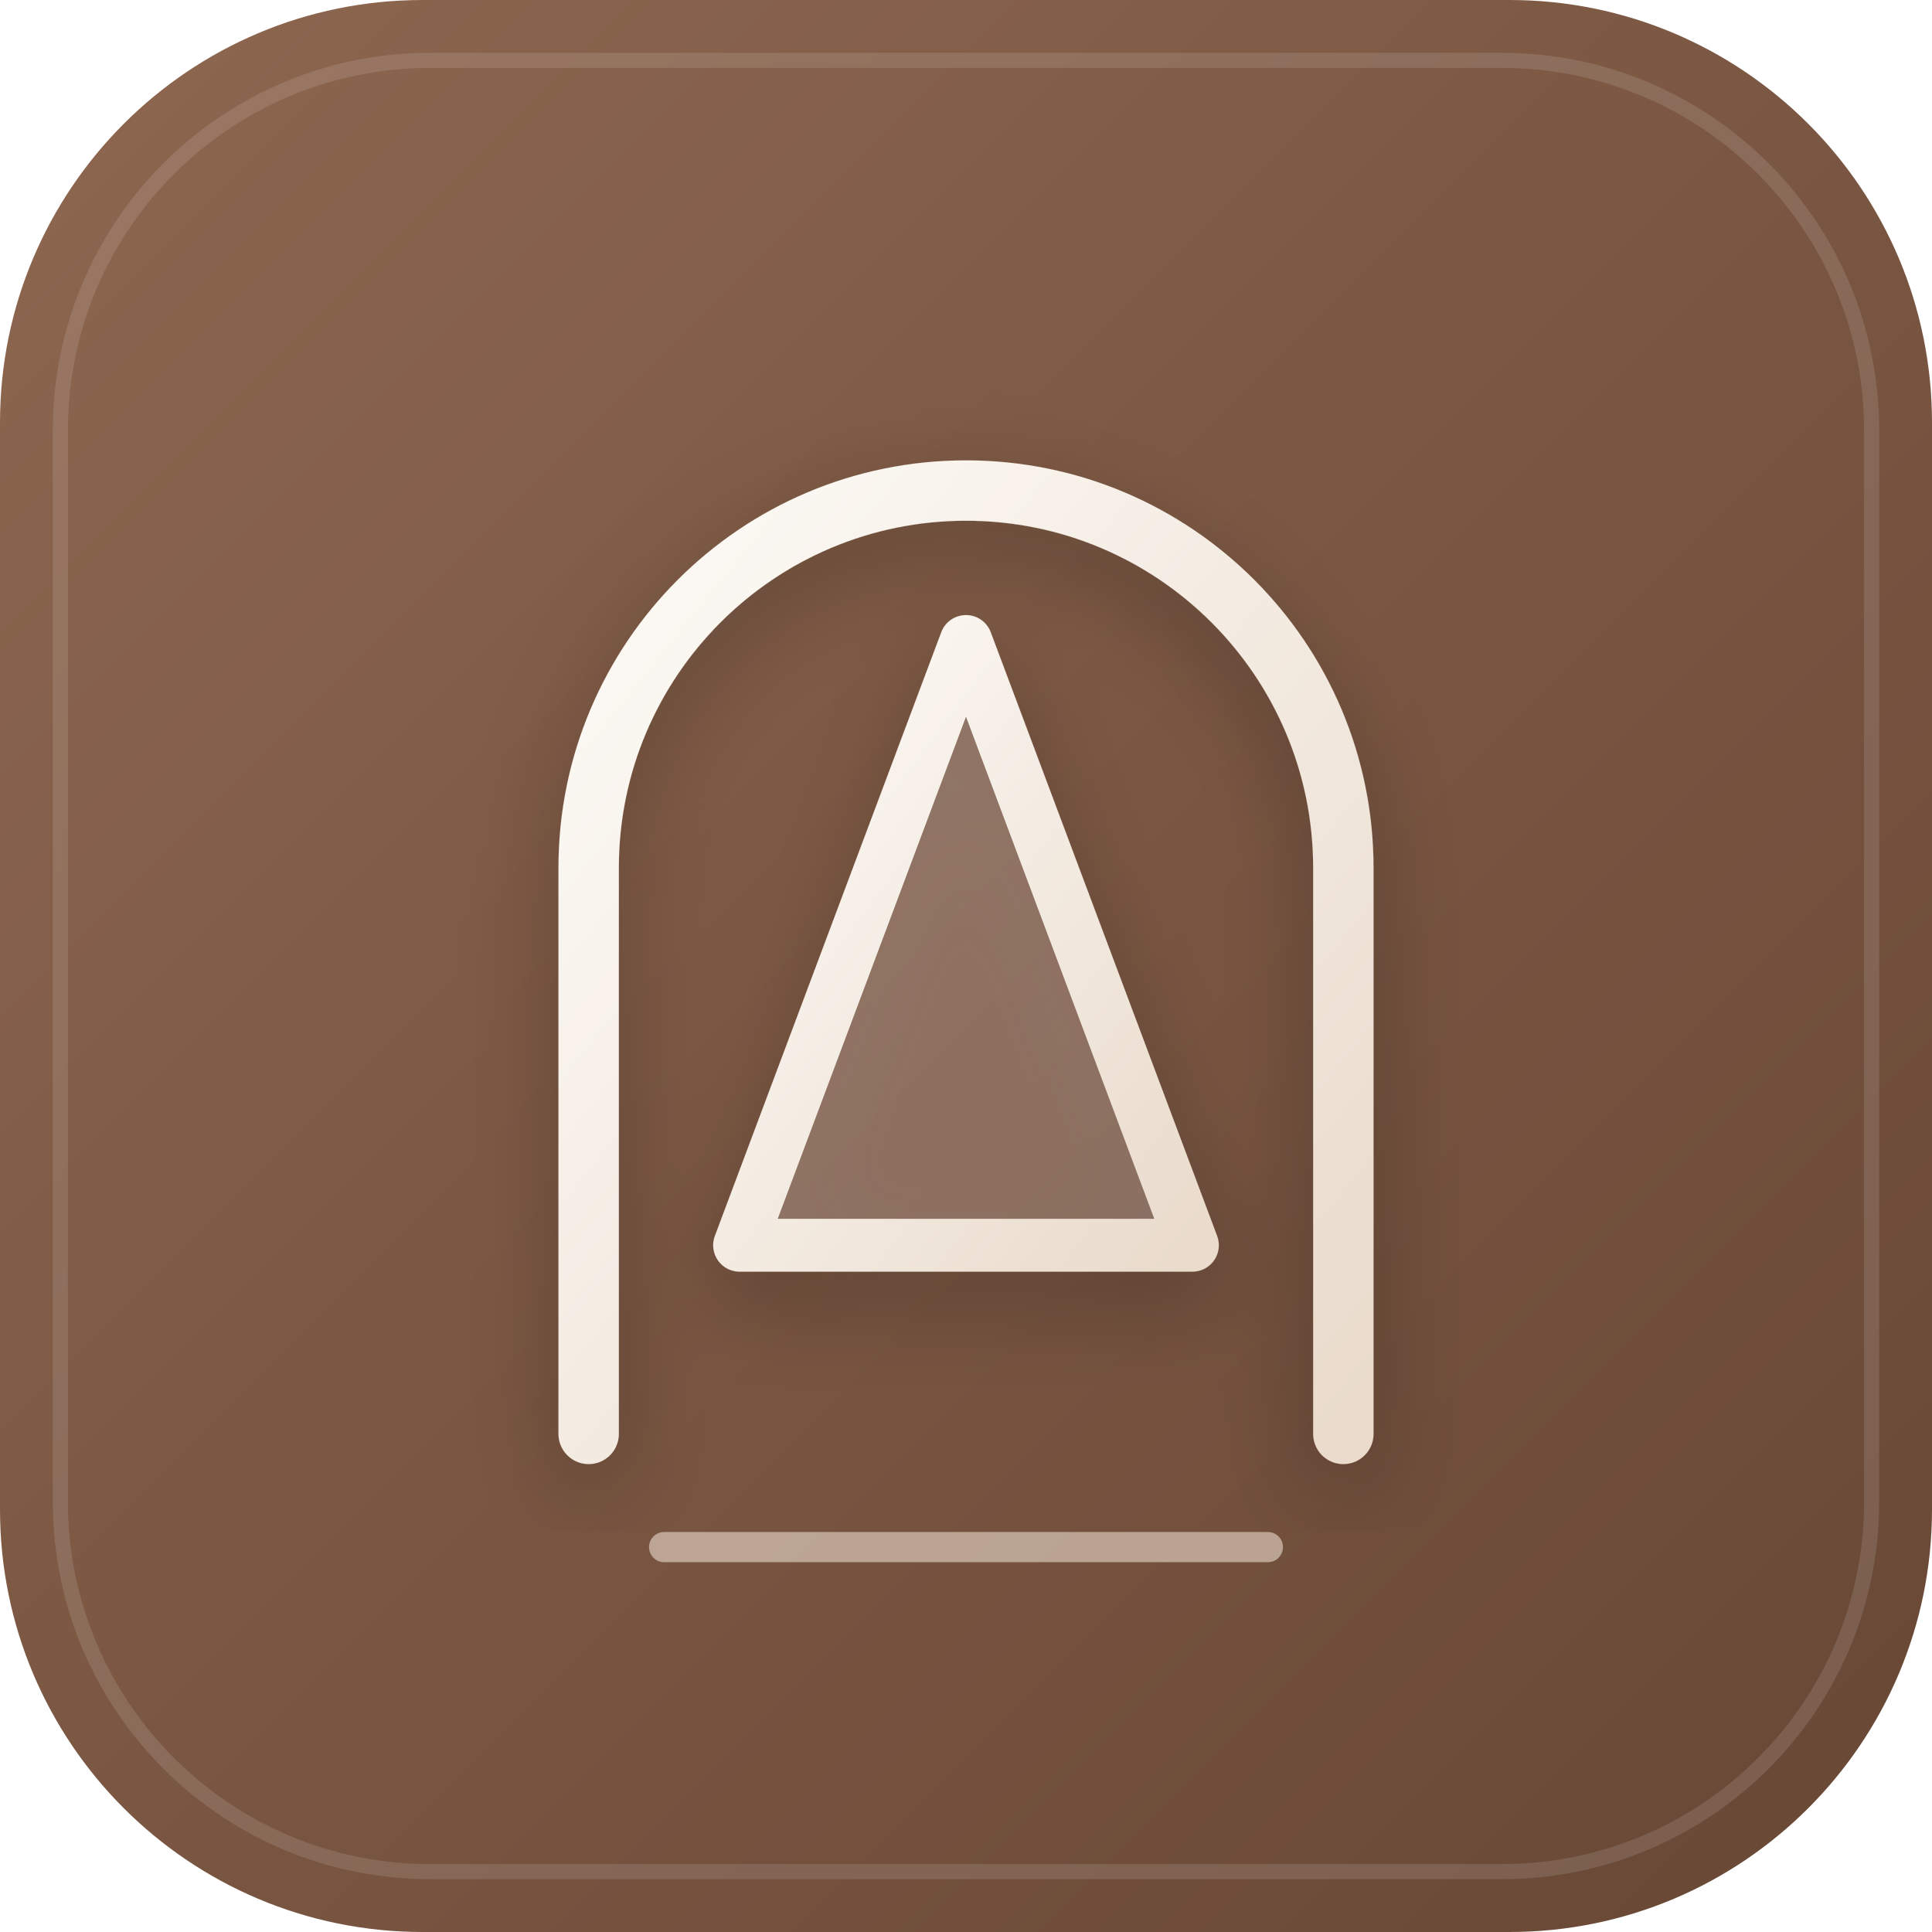
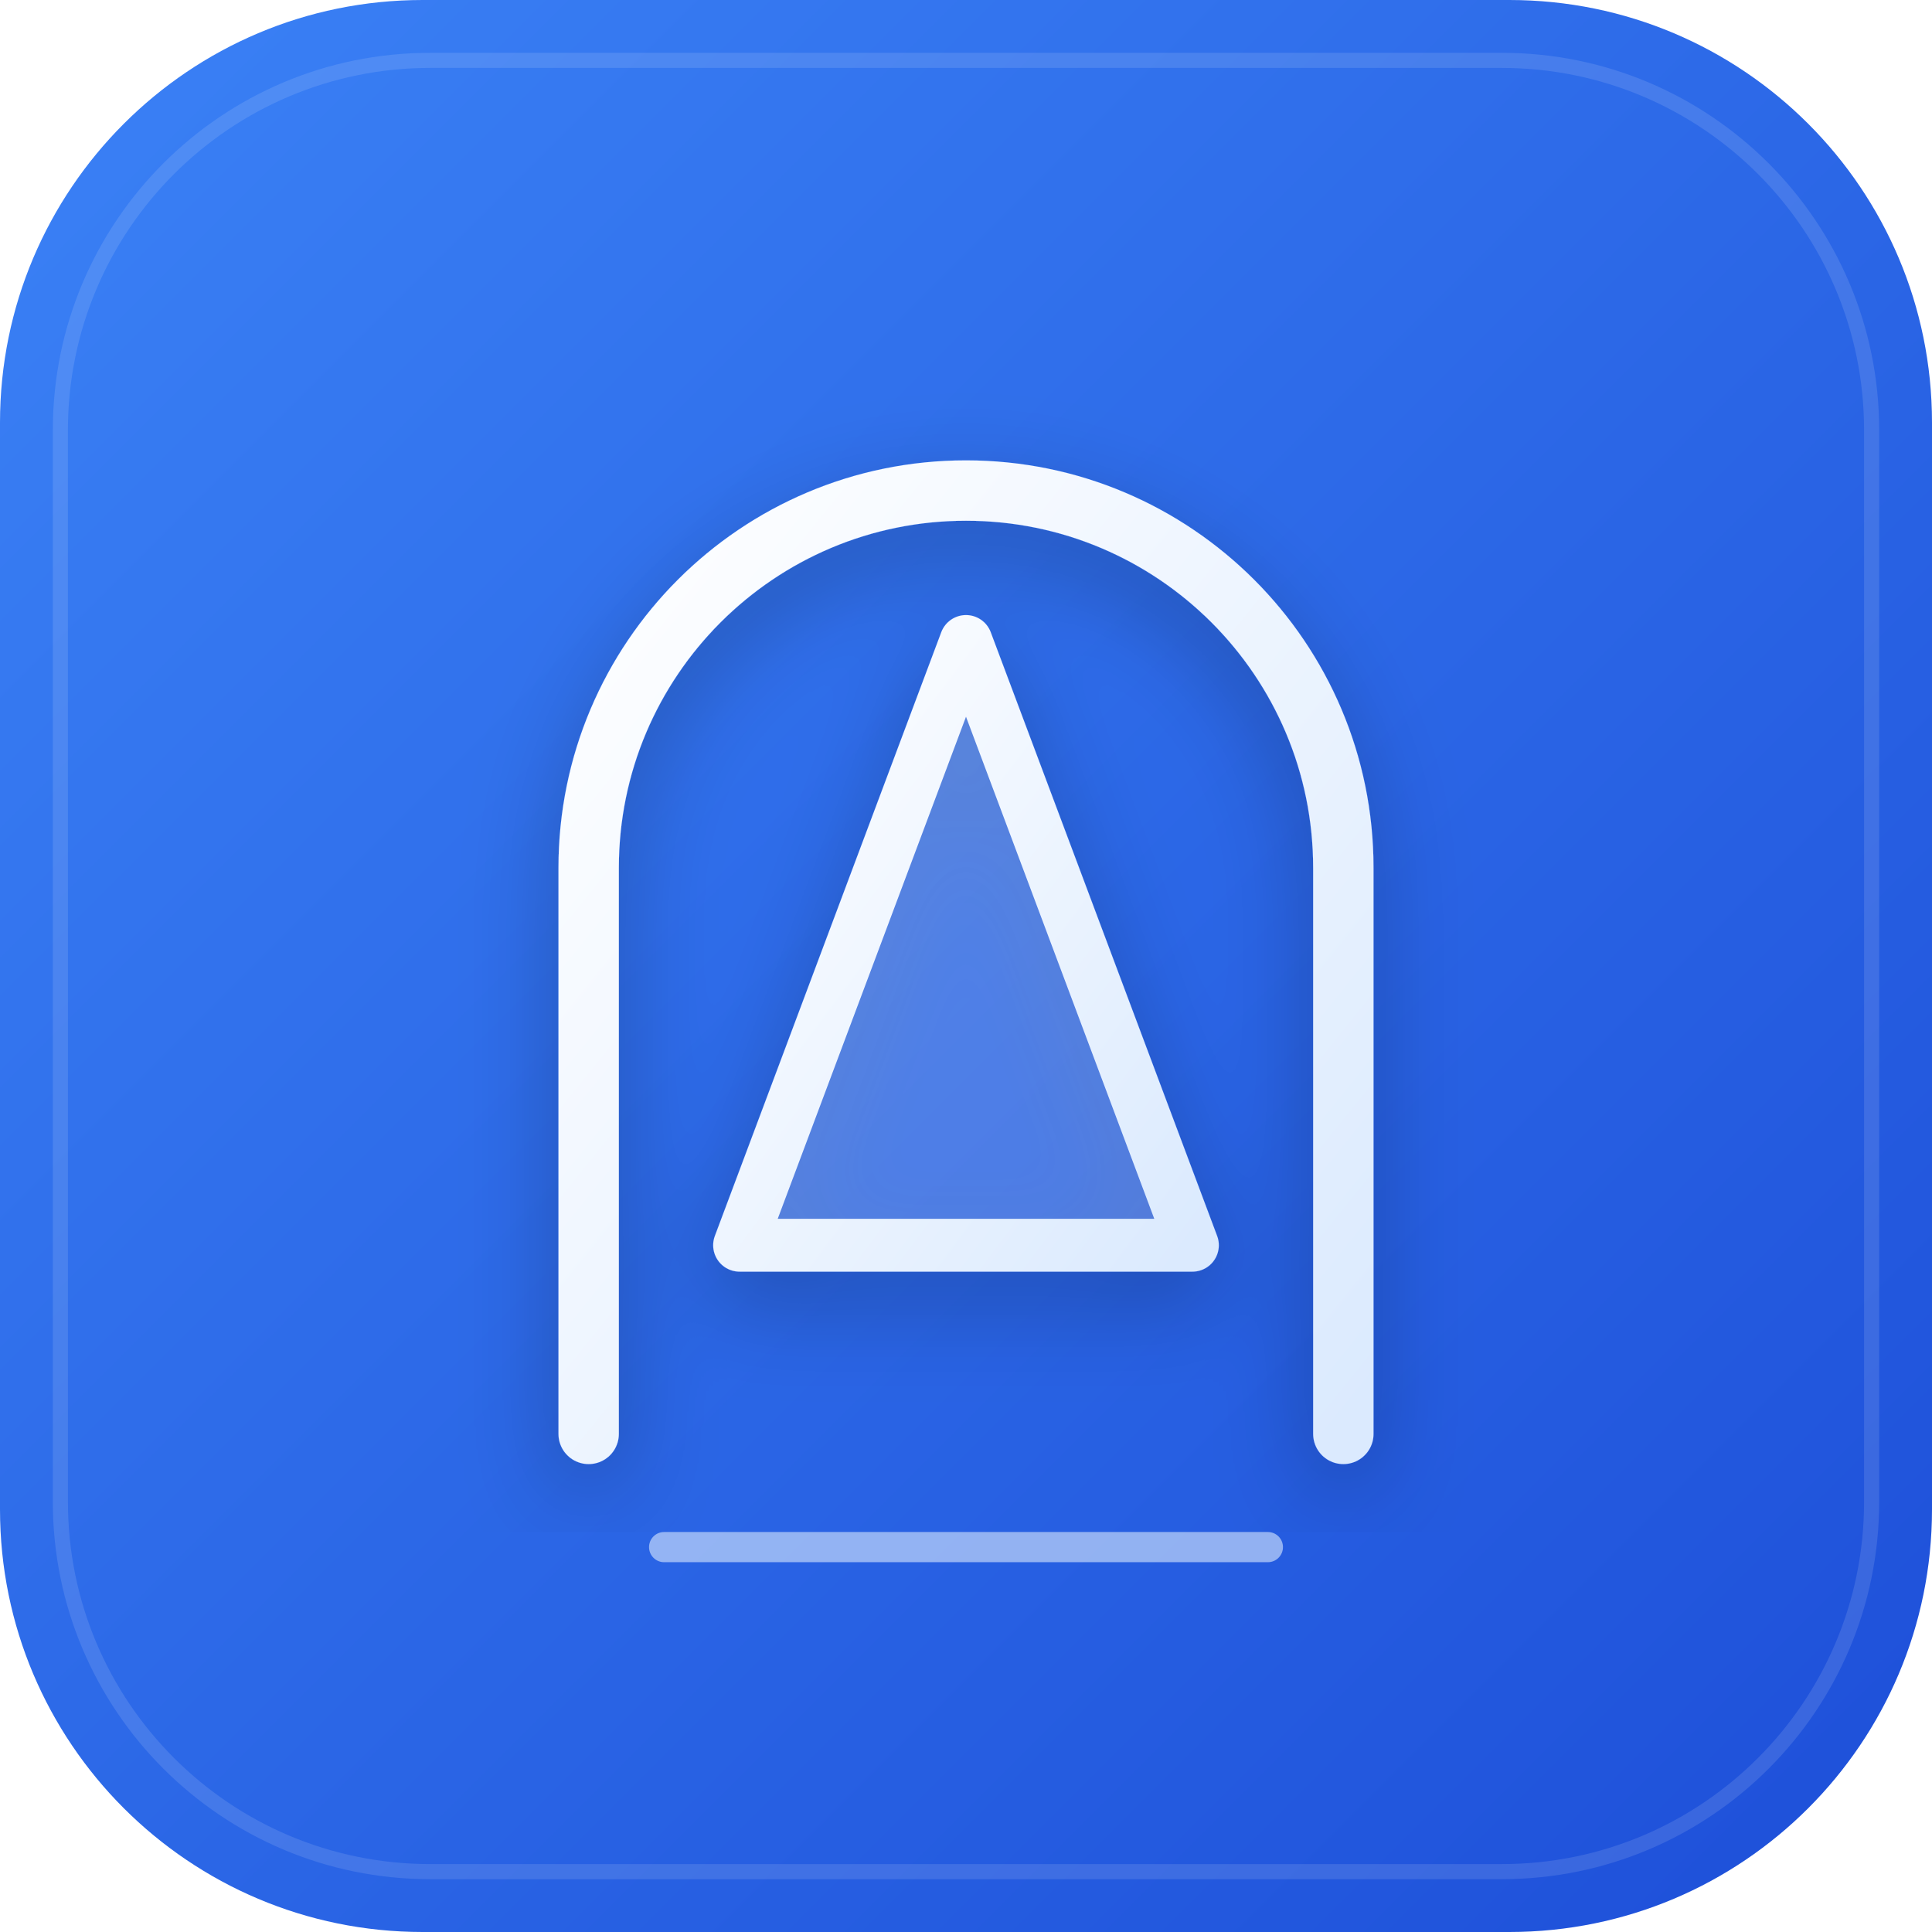
<svg xmlns="http://www.w3.org/2000/svg" viewBox="0 0 512 512" width="512" height="512">
  <defs>
    <linearGradient id="bg" x1="0%" y1="0%" x2="100%" y2="100%">
-       <stop offset="0%" stop-color="#8E6750" />
-       <stop offset="100%" stop-color="#674735" />
+       <stop offset="0%" stop-color="#3b82f6" />
+       <stop offset="100%" stop-color="#1d4ed8" />
    </linearGradient>
    <linearGradient id="gold" x1="0%" y1="0%" x2="100%" y2="100%">
-       <stop offset="0%" stop-color="#FDFBF7" />
-       <stop offset="100%" stop-color="#EADBCC" />
+       <stop offset="0%" stop-color="#ffffff" />
+       <stop offset="100%" stop-color="#dbeafe" />
    </linearGradient>
    <filter id="shadow" x="-10%" y="-10%" width="120%" height="120%">
      <feDropShadow dx="0" dy="8" stdDeviation="12" flood-color="#000000" flood-opacity="0.25" />
    </filter>
  </defs>
  <rect width="512" height="512" rx="112" fill="url(#bg)" />
  <rect x="16" y="16" width="480" height="480" rx="98" fill="none" stroke="rgba(255,255,255,0.12)" stroke-width="4" />
  <g filter="url(#shadow)" stroke="url(#gold)" stroke-width="16" stroke-linecap="round" stroke-linejoin="round" fill="none">
    <path d="M 156 380 L 156 230 A 100 100 0 0 1 356 230 L 356 380" />
    <path d="M 256 120 L 256 150" stroke-width="14" />
    <path d="M 120 380 L 392 380" stroke-width="18" />
-     <polygon points="256,170 196,330 316,330" fill="rgba(253, 251, 247, 0.15)" stroke="url(#gold)" stroke-width="14" />
+     <polygon points="256,170 196,330 316,330" fill="rgba(255, 255, 255, 0.15)" stroke="url(#gold)" stroke-width="14" />
    <line x1="218" y1="280" x2="294" y2="280" stroke="url(#gold)" stroke-width="12" />
    <line x1="256" y1="200" x2="256" y2="350" stroke="url(#gold)" stroke-width="12" />
  </g>
-   <line x1="176" y1="410" x2="336" y2="410" stroke="#EADBCC" stroke-width="8" stroke-linecap="round" opacity="0.6" />
+   <line x1="176" y1="410" x2="336" y2="410" stroke="#dbeafe" stroke-width="8" stroke-linecap="round" opacity="0.6" />
</svg>
